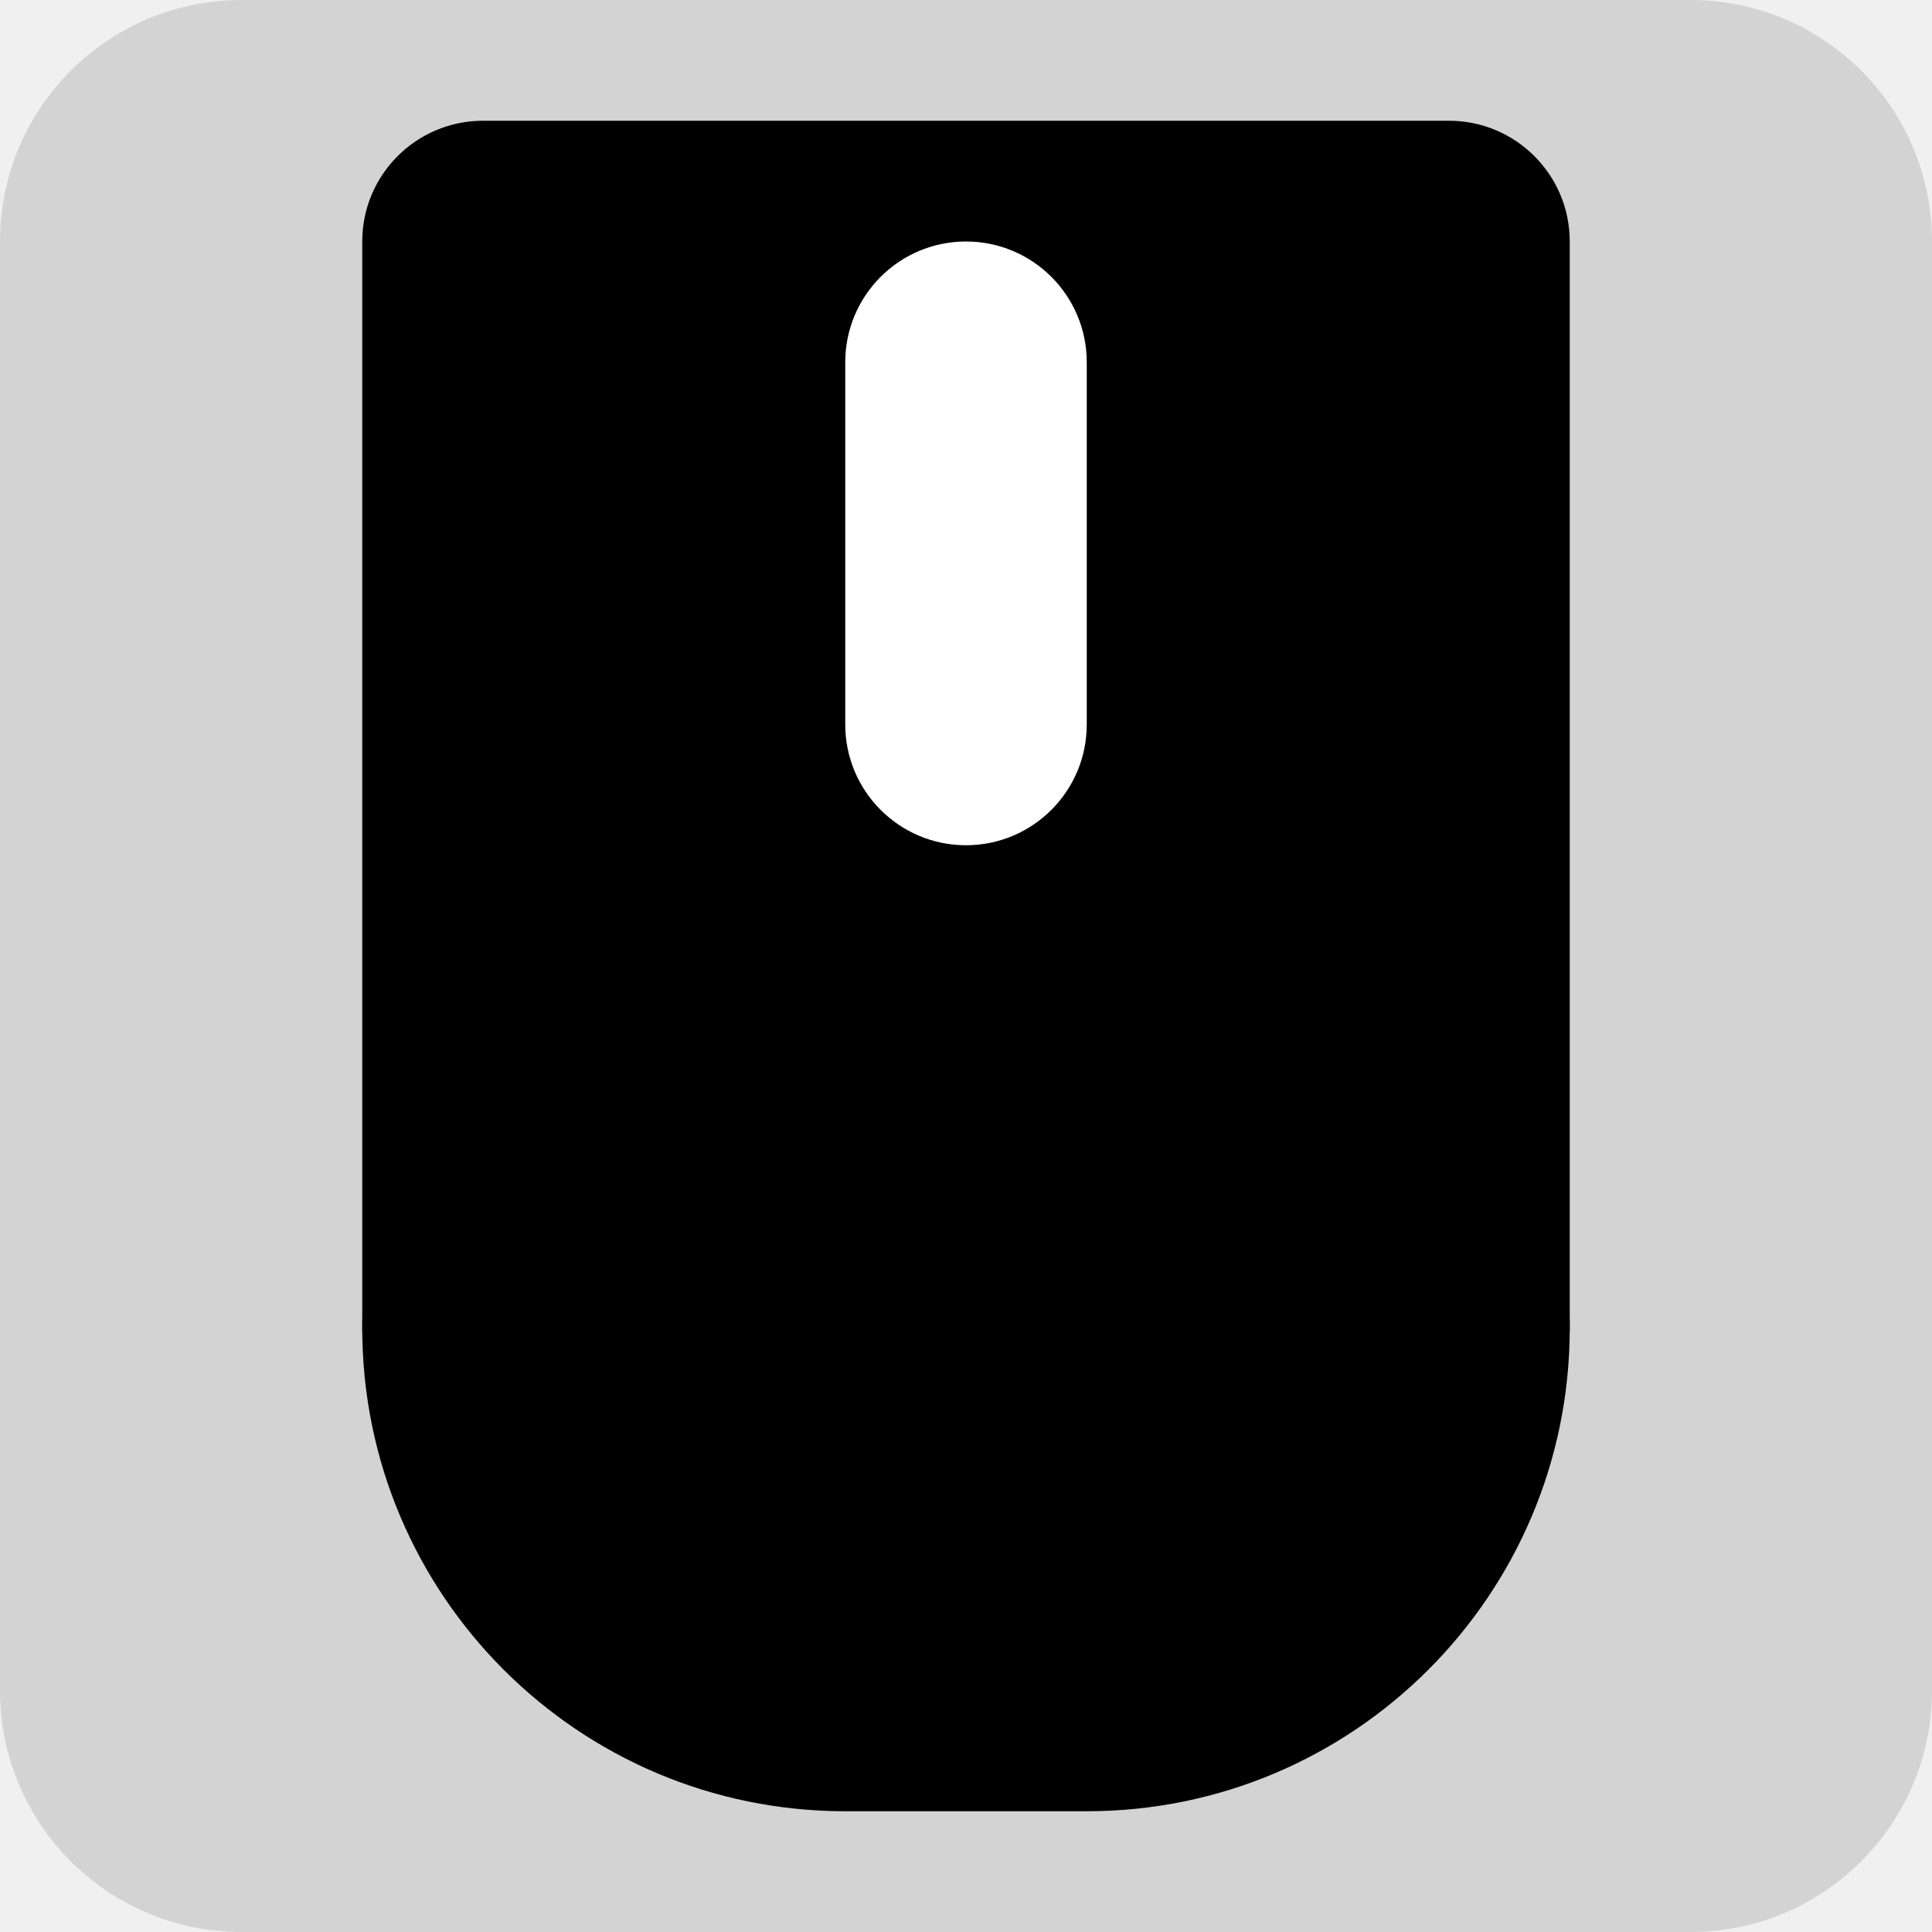
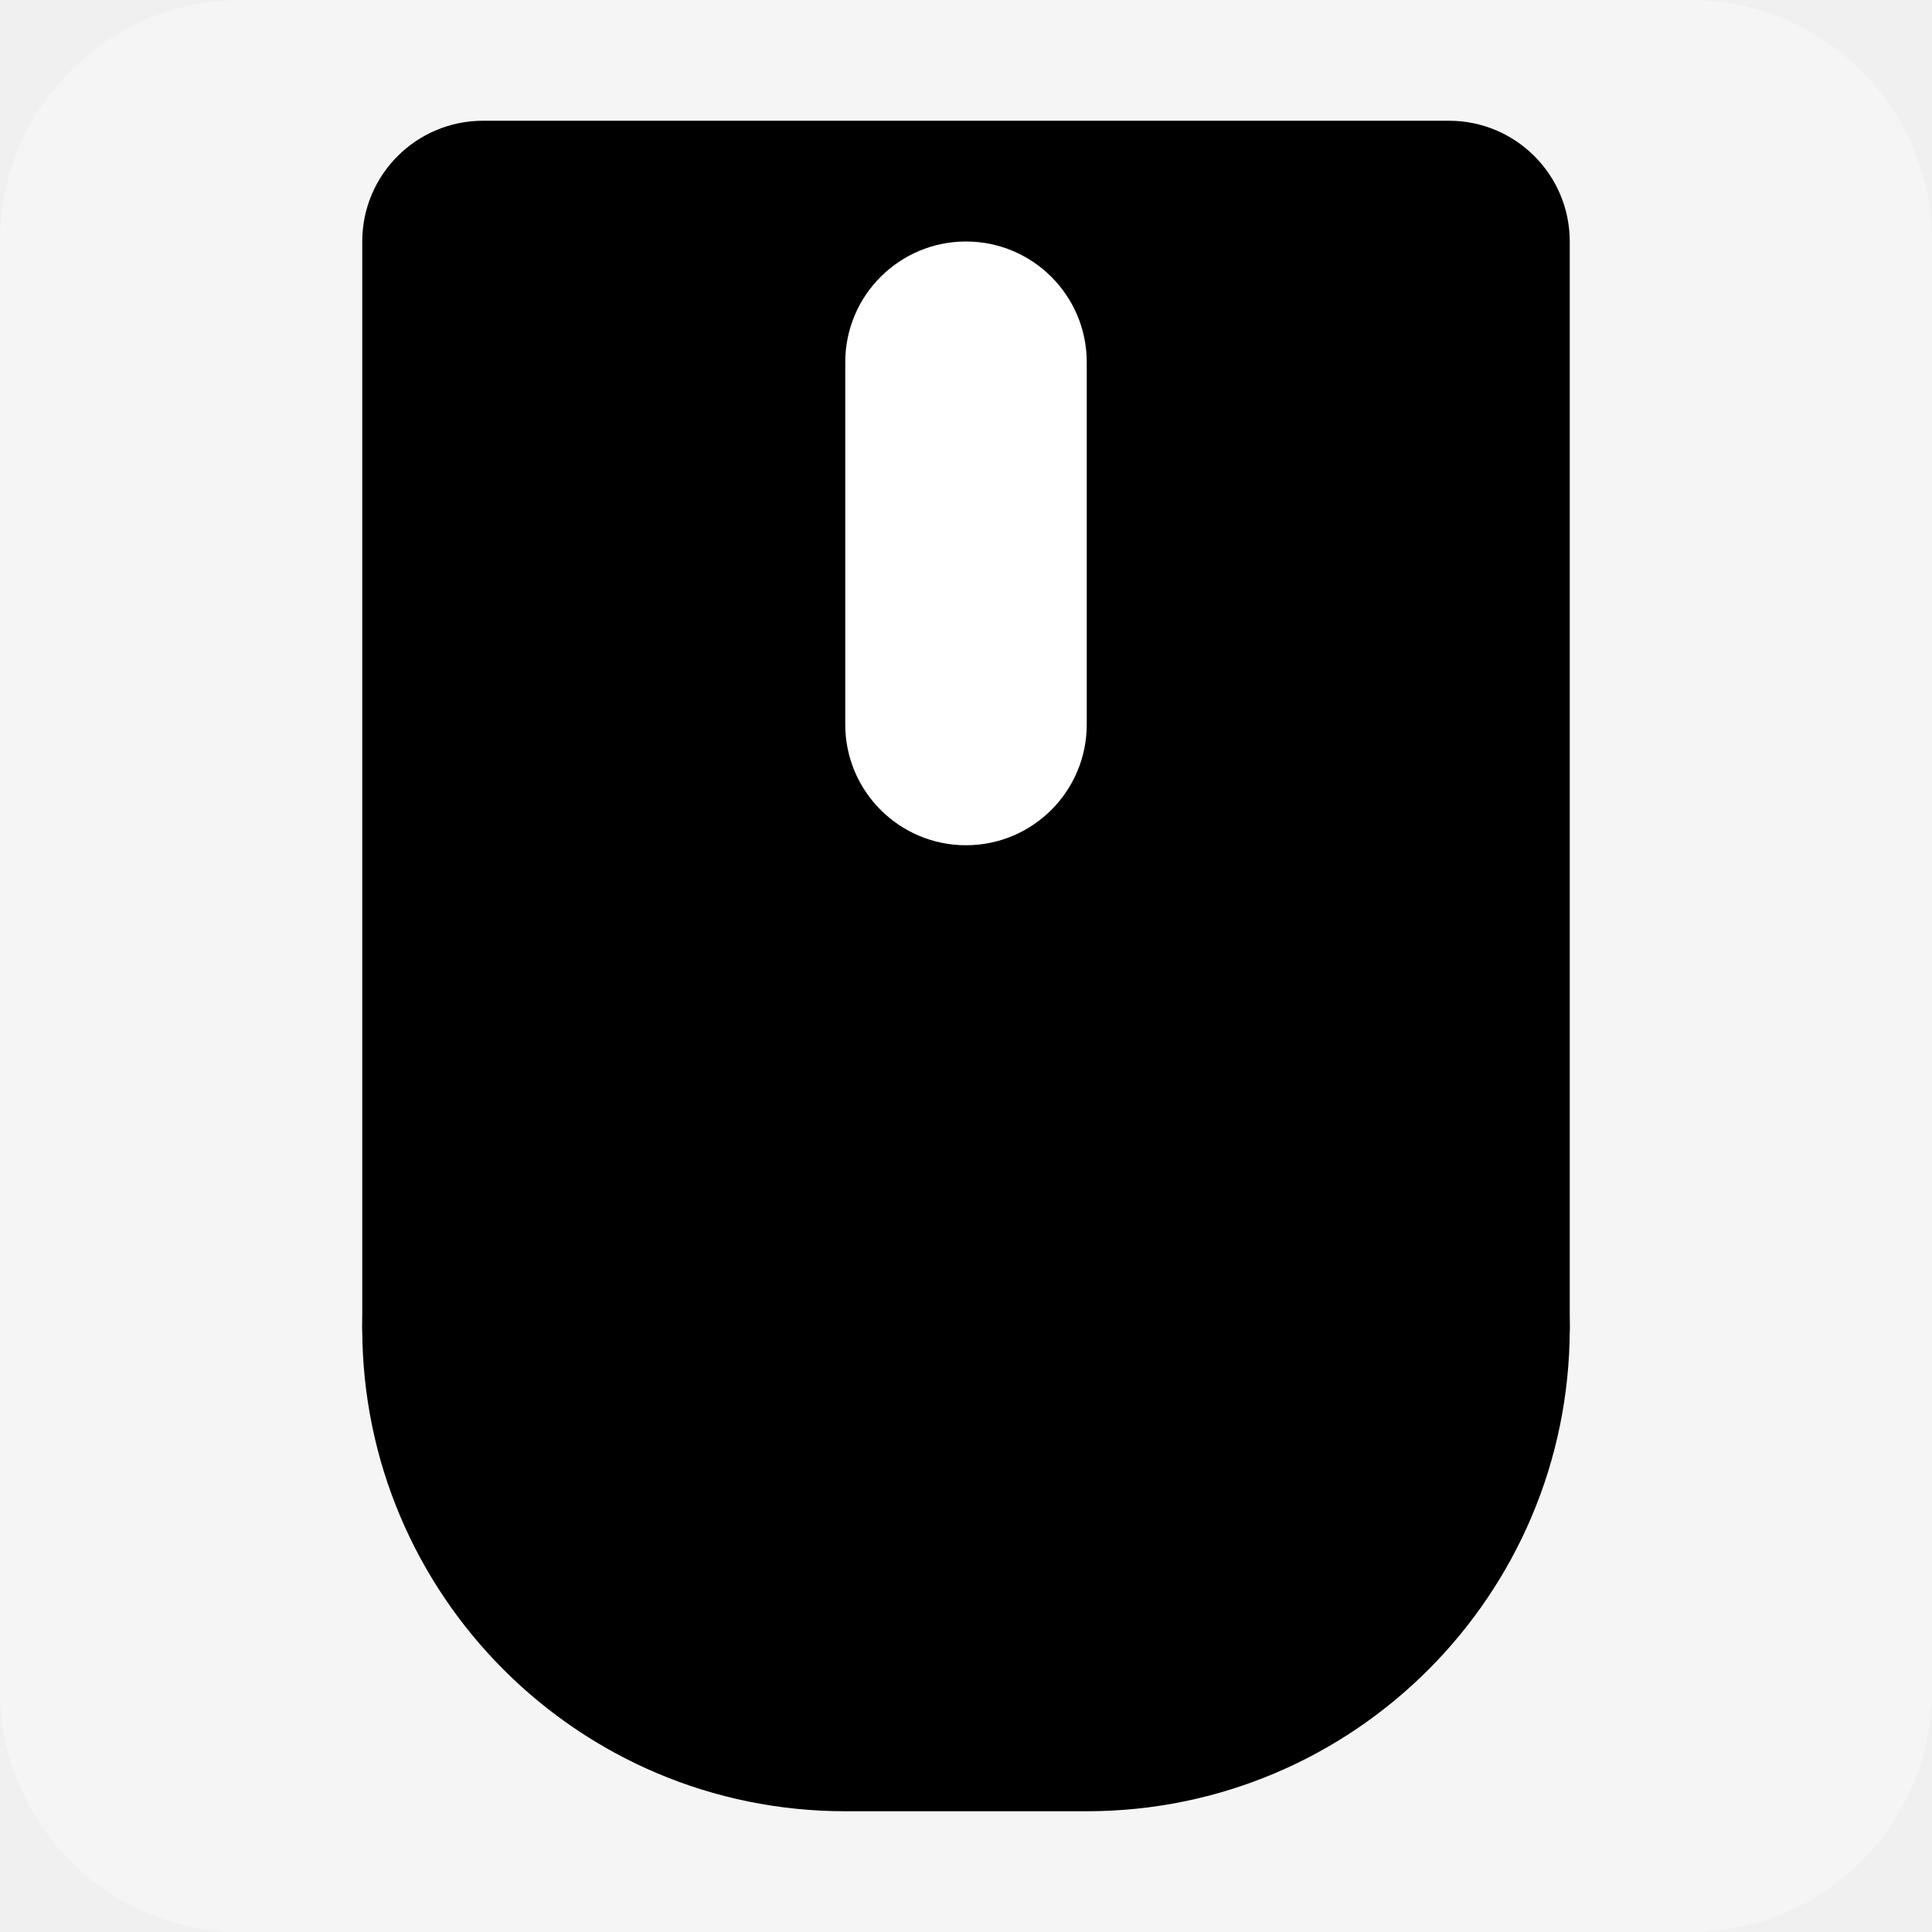
<svg xmlns="http://www.w3.org/2000/svg" width="128" height="128" viewBox="0 0 128 128" id="svg2" version="1.1">
  <defs id="defs4" />
  <g id="layer1" transform="translate(0,-924.3622)">
-     <rect style="opacity:1;fill:#d3d3d3;fill-opacity:1;stroke:none;stroke-width:2;stroke-linecap:round;stroke-linejoin:round;stroke-miterlimit:4;stroke-dasharray:none;stroke-dashoffset:0;stroke-opacity:1" id="rect4136" width="128" height="128" x="0" y="924.362" rx="16" ry="16" />
+     <rect style="opacity:1;fill:#f5f5f5;fill-opacity:1;stroke:none;stroke-width:2;stroke-linecap:round;stroke-linejoin:round;stroke-miterlimit:4;stroke-dasharray:none;stroke-dashoffset:0;stroke-opacity:1" id="rect4136" width="128" height="128" x="0" y="924.362" rx="16" ry="16" />
    <rect style="opacity:1;fill:#000000;fill-opacity:1;stroke:none;stroke-width:2;stroke-linecap:round;stroke-linejoin:round;stroke-miterlimit:4;stroke-dasharray:none;stroke-dashoffset:0;stroke-opacity:1" id="rect4146" width="80" height="88" x="24" y="932.362" rx="8" ry="8" />
    <rect style="opacity:1;fill:#000000;fill-opacity:1;stroke:none;stroke-width:2;stroke-linecap:round;stroke-linejoin:round;stroke-miterlimit:4;stroke-dasharray:none;stroke-dashoffset:0;stroke-opacity:1" id="rect4148" width="80" height="64" x="24" y="980.362" rx="32" ry="32" />
    <rect style="opacity:1;fill:#ffffff;fill-opacity:1;stroke:none;stroke-width:2;stroke-linecap:round;stroke-linejoin:round;stroke-miterlimit:4;stroke-dasharray:none;stroke-dashoffset:0;stroke-opacity:1" id="rect4150" width="16" height="40" x="56" y="940.362" rx="8" ry="8" />
  </g>
</svg>
